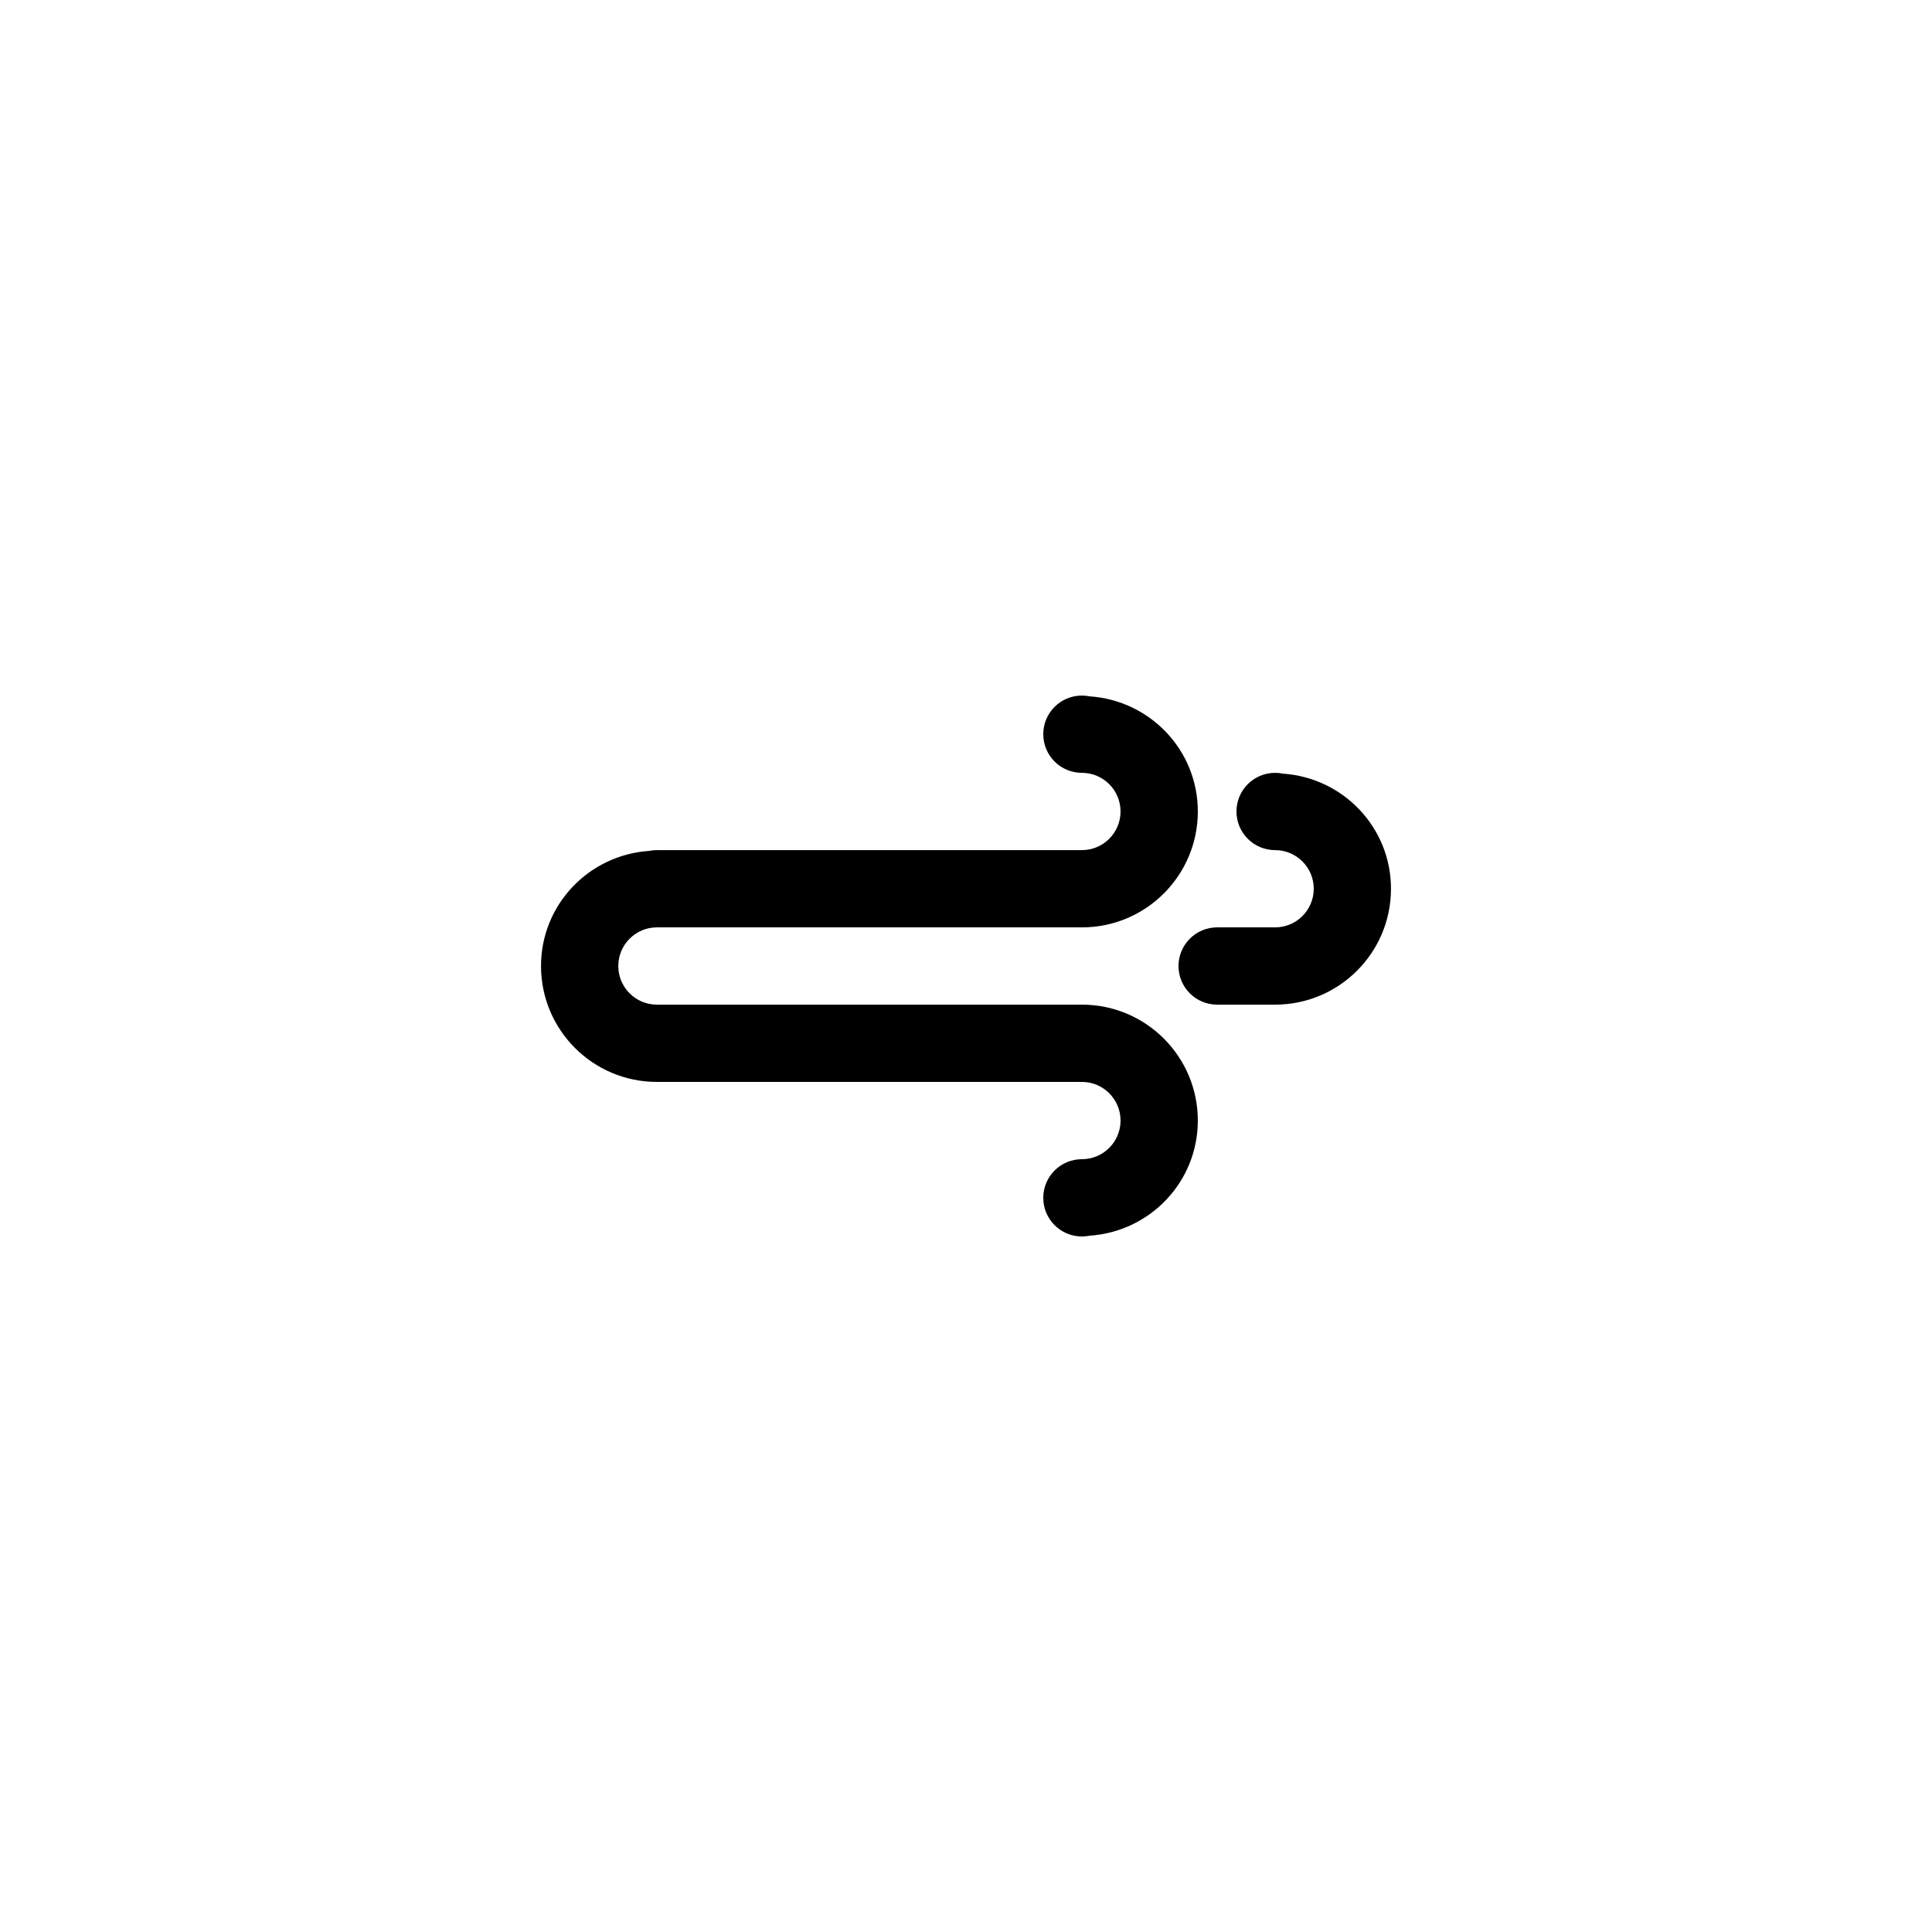
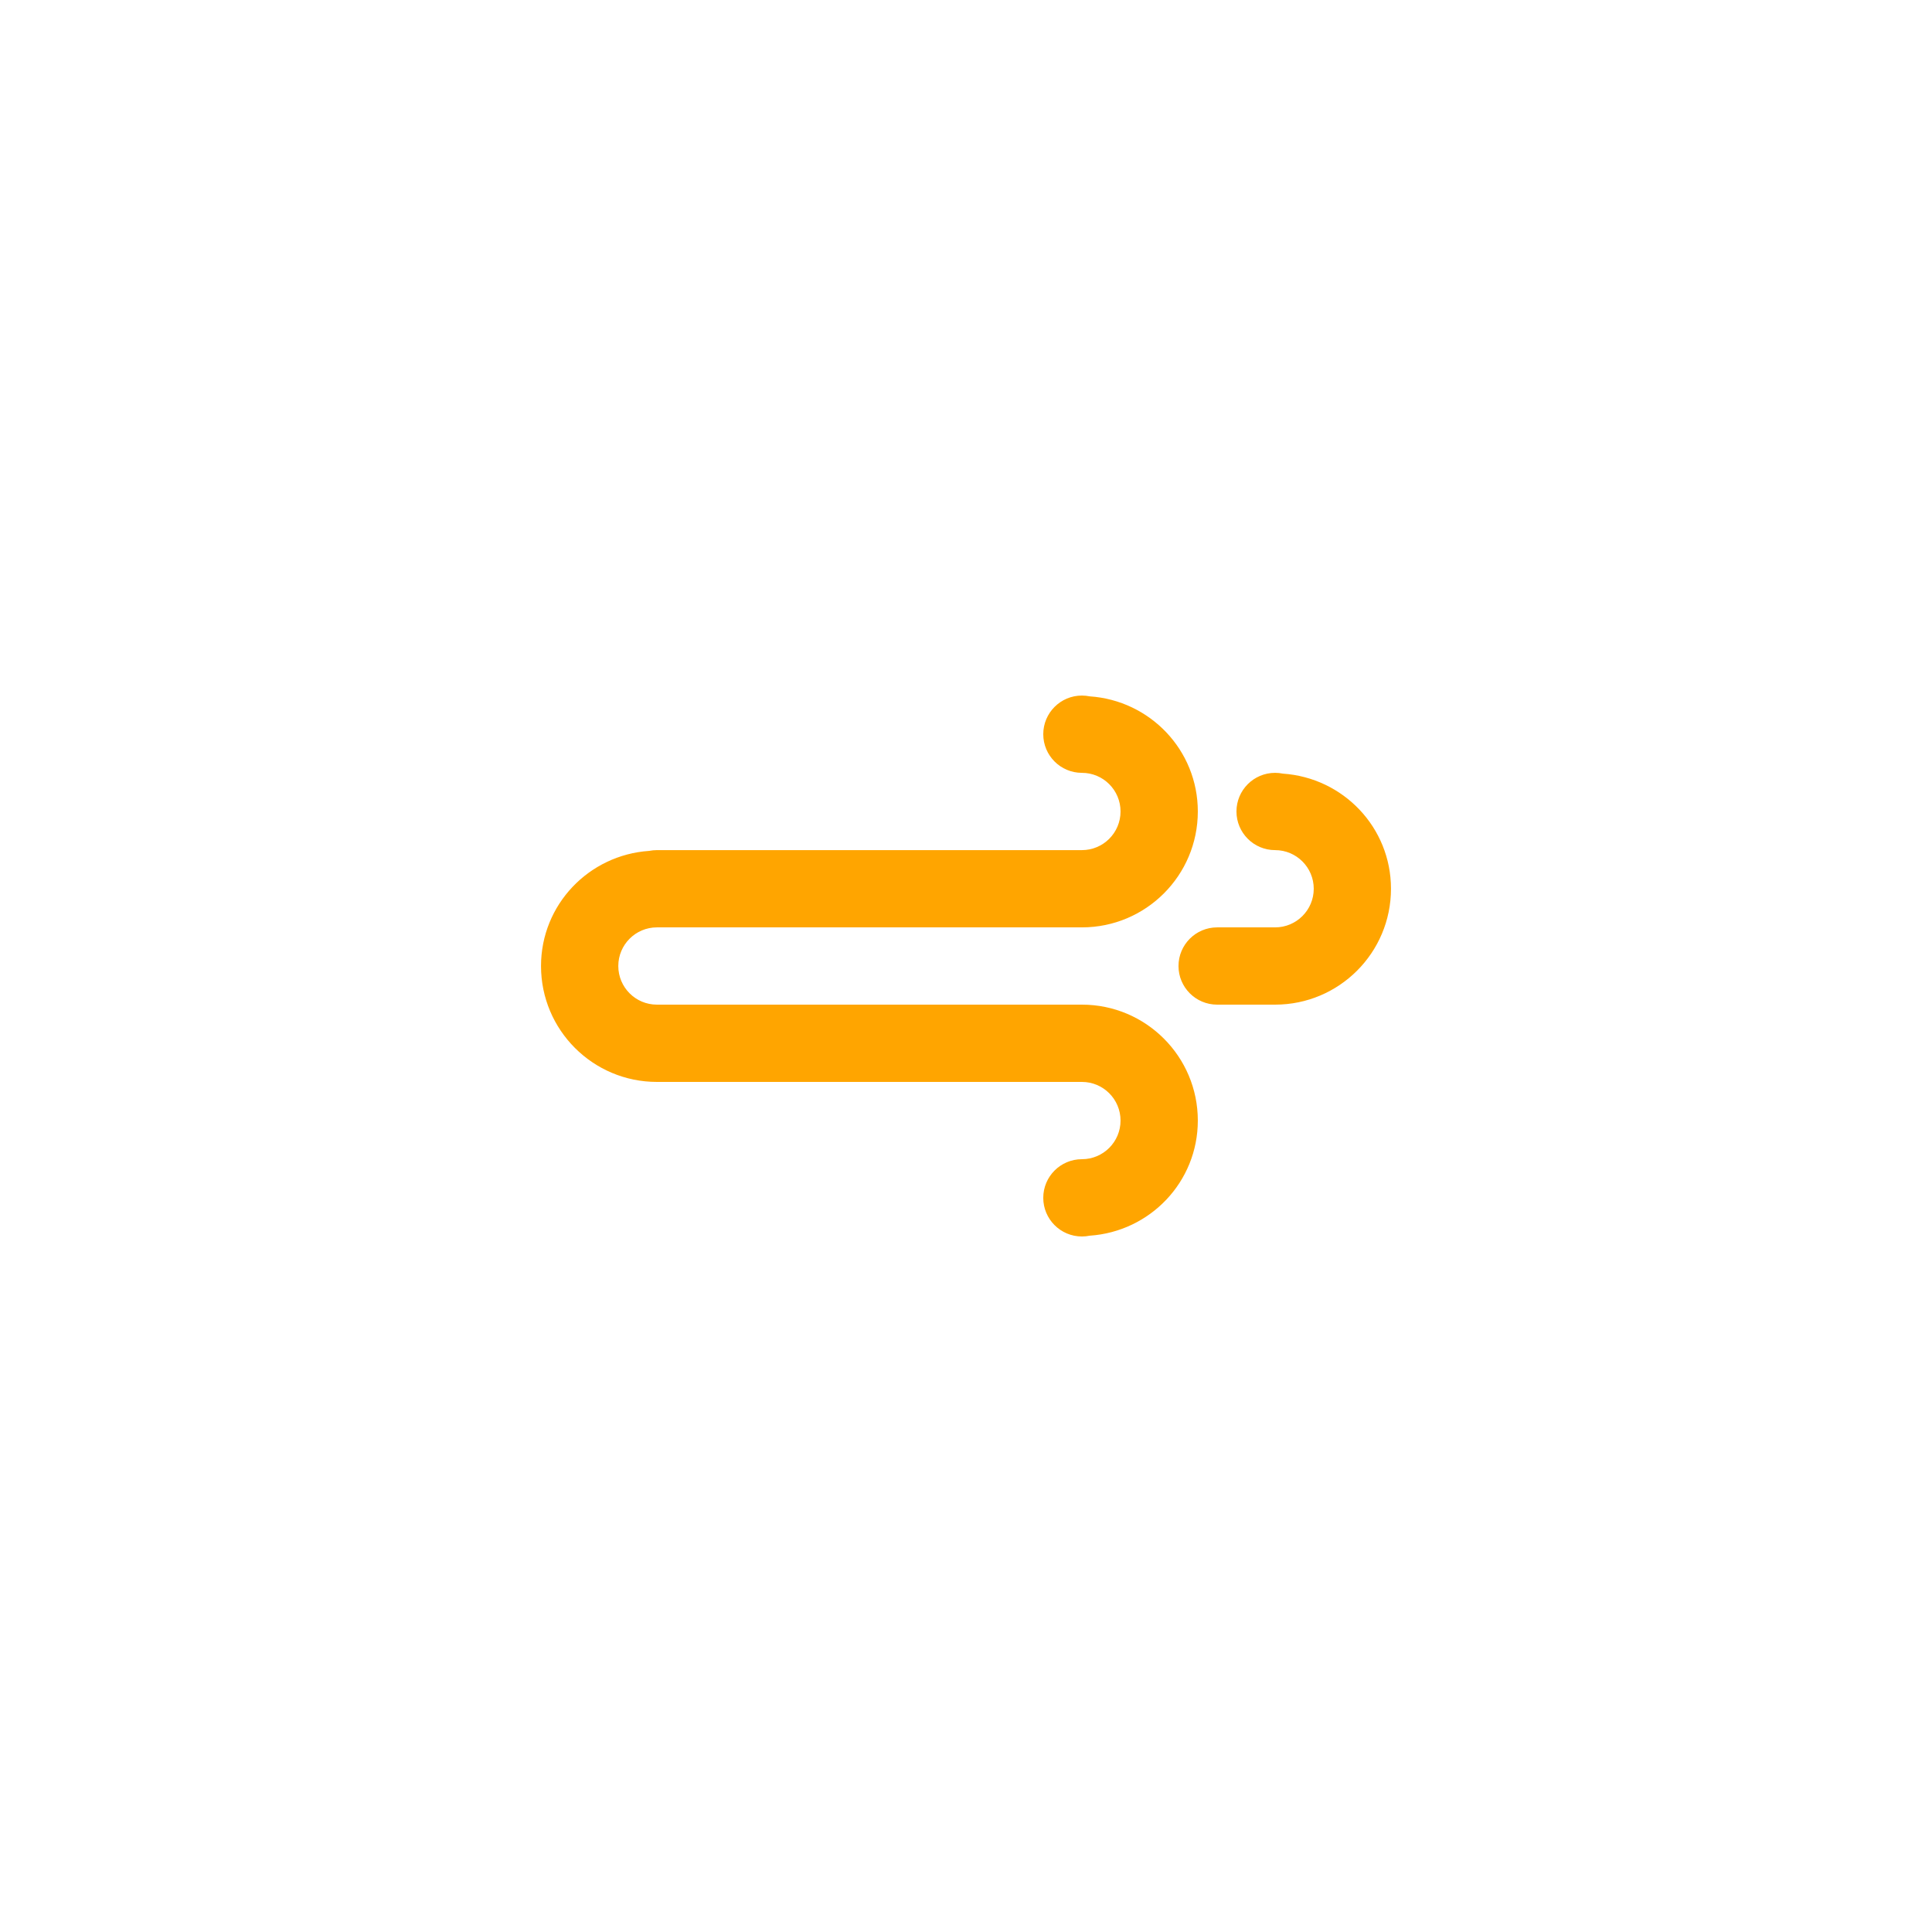
<svg xmlns="http://www.w3.org/2000/svg" version="1.1" id="Layer_1" x="0px" y="0px" width="100px" height="100px" viewBox="0 0 100 100" enable-background="new 0 0 100 100" xml:space="preserve">
-   <path fill-rule="evenodd" clip-rule="evenodd" d="M65.999,52L65.999,52h-3c-1.105,0-2-0.895-2-1.999s0.895-2,2-2h3  c1.104,0,2-0.896,2-1.999c0-1.105-0.896-2-2-2c-1.105,0-2-0.896-2-2s0.895-2,2-2c0.137,0,0.271,0.014,0.402,0.041  c3.121,0.211,5.596,2.783,5.596,5.959C71.997,49.314,69.312,52,65.999,52z M55.999,48.001h-2h-6.998H34.002  c-1.104,0-1.999,0.896-1.999,2S32.898,52,34.002,52h2h3.999h3h4h3h3.998h2c3.314,0,6,2.687,6,6c0,3.176-2.475,5.748-5.596,5.959  C56.272,63.986,56.138,64,55.999,64c-1.104,0-2-0.896-2-2c0-1.105,0.896-2,2-2c1.105,0,2-0.896,2-2s-0.895-2-2-2h-2h-3.998h-3h-4h-3  h-3.999h-2c-3.313,0-5.999-2.686-5.999-5.999c0-3.175,2.475-5.747,5.596-5.959c0.131-0.026,0.266-0.04,0.403-0.04l0,0h12.999h6.998  h2c1.105,0,2-0.896,2-2s-0.895-2-2-2c-1.104,0-2-0.895-2-2c0-1.104,0.896-2,2-2c0.139,0,0.273,0.015,0.404,0.041  c3.121,0.211,5.596,2.783,5.596,5.959C61.999,45.314,59.313,48.001,55.999,48.001z" />
+   <path fill="orange" fill-rule="evenodd" clip-rule="evenodd" d="M65.999,52L65.999,52h-3c-1.105,0-2-0.895-2-1.999s0.895-2,2-2h3  c1.104,0,2-0.896,2-1.999c0-1.105-0.896-2-2-2c-1.105,0-2-0.896-2-2s0.895-2,2-2c0.137,0,0.271,0.014,0.402,0.041  c3.121,0.211,5.596,2.783,5.596,5.959C71.997,49.314,69.312,52,65.999,52z M55.999,48.001h-2h-6.998H34.002  c-1.104,0-1.999,0.896-1.999,2S32.898,52,34.002,52h2h3.999h3h4h3h3.998h2c3.314,0,6,2.687,6,6c0,3.176-2.475,5.748-5.596,5.959  C56.272,63.986,56.138,64,55.999,64c-1.104,0-2-0.896-2-2c0-1.105,0.896-2,2-2c1.105,0,2-0.896,2-2s-0.895-2-2-2h-2h-3.998h-3h-4h-3  h-3.999h-2c-3.313,0-5.999-2.686-5.999-5.999c0-3.175,2.475-5.747,5.596-5.959c0.131-0.026,0.266-0.04,0.403-0.04l0,0h12.999h6.998  h2c1.105,0,2-0.896,2-2s-0.895-2-2-2c-1.104,0-2-0.895-2-2c0-1.104,0.896-2,2-2c0.139,0,0.273,0.015,0.404,0.041  c3.121,0.211,5.596,2.783,5.596,5.959C61.999,45.314,59.313,48.001,55.999,48.001z" />
</svg>
